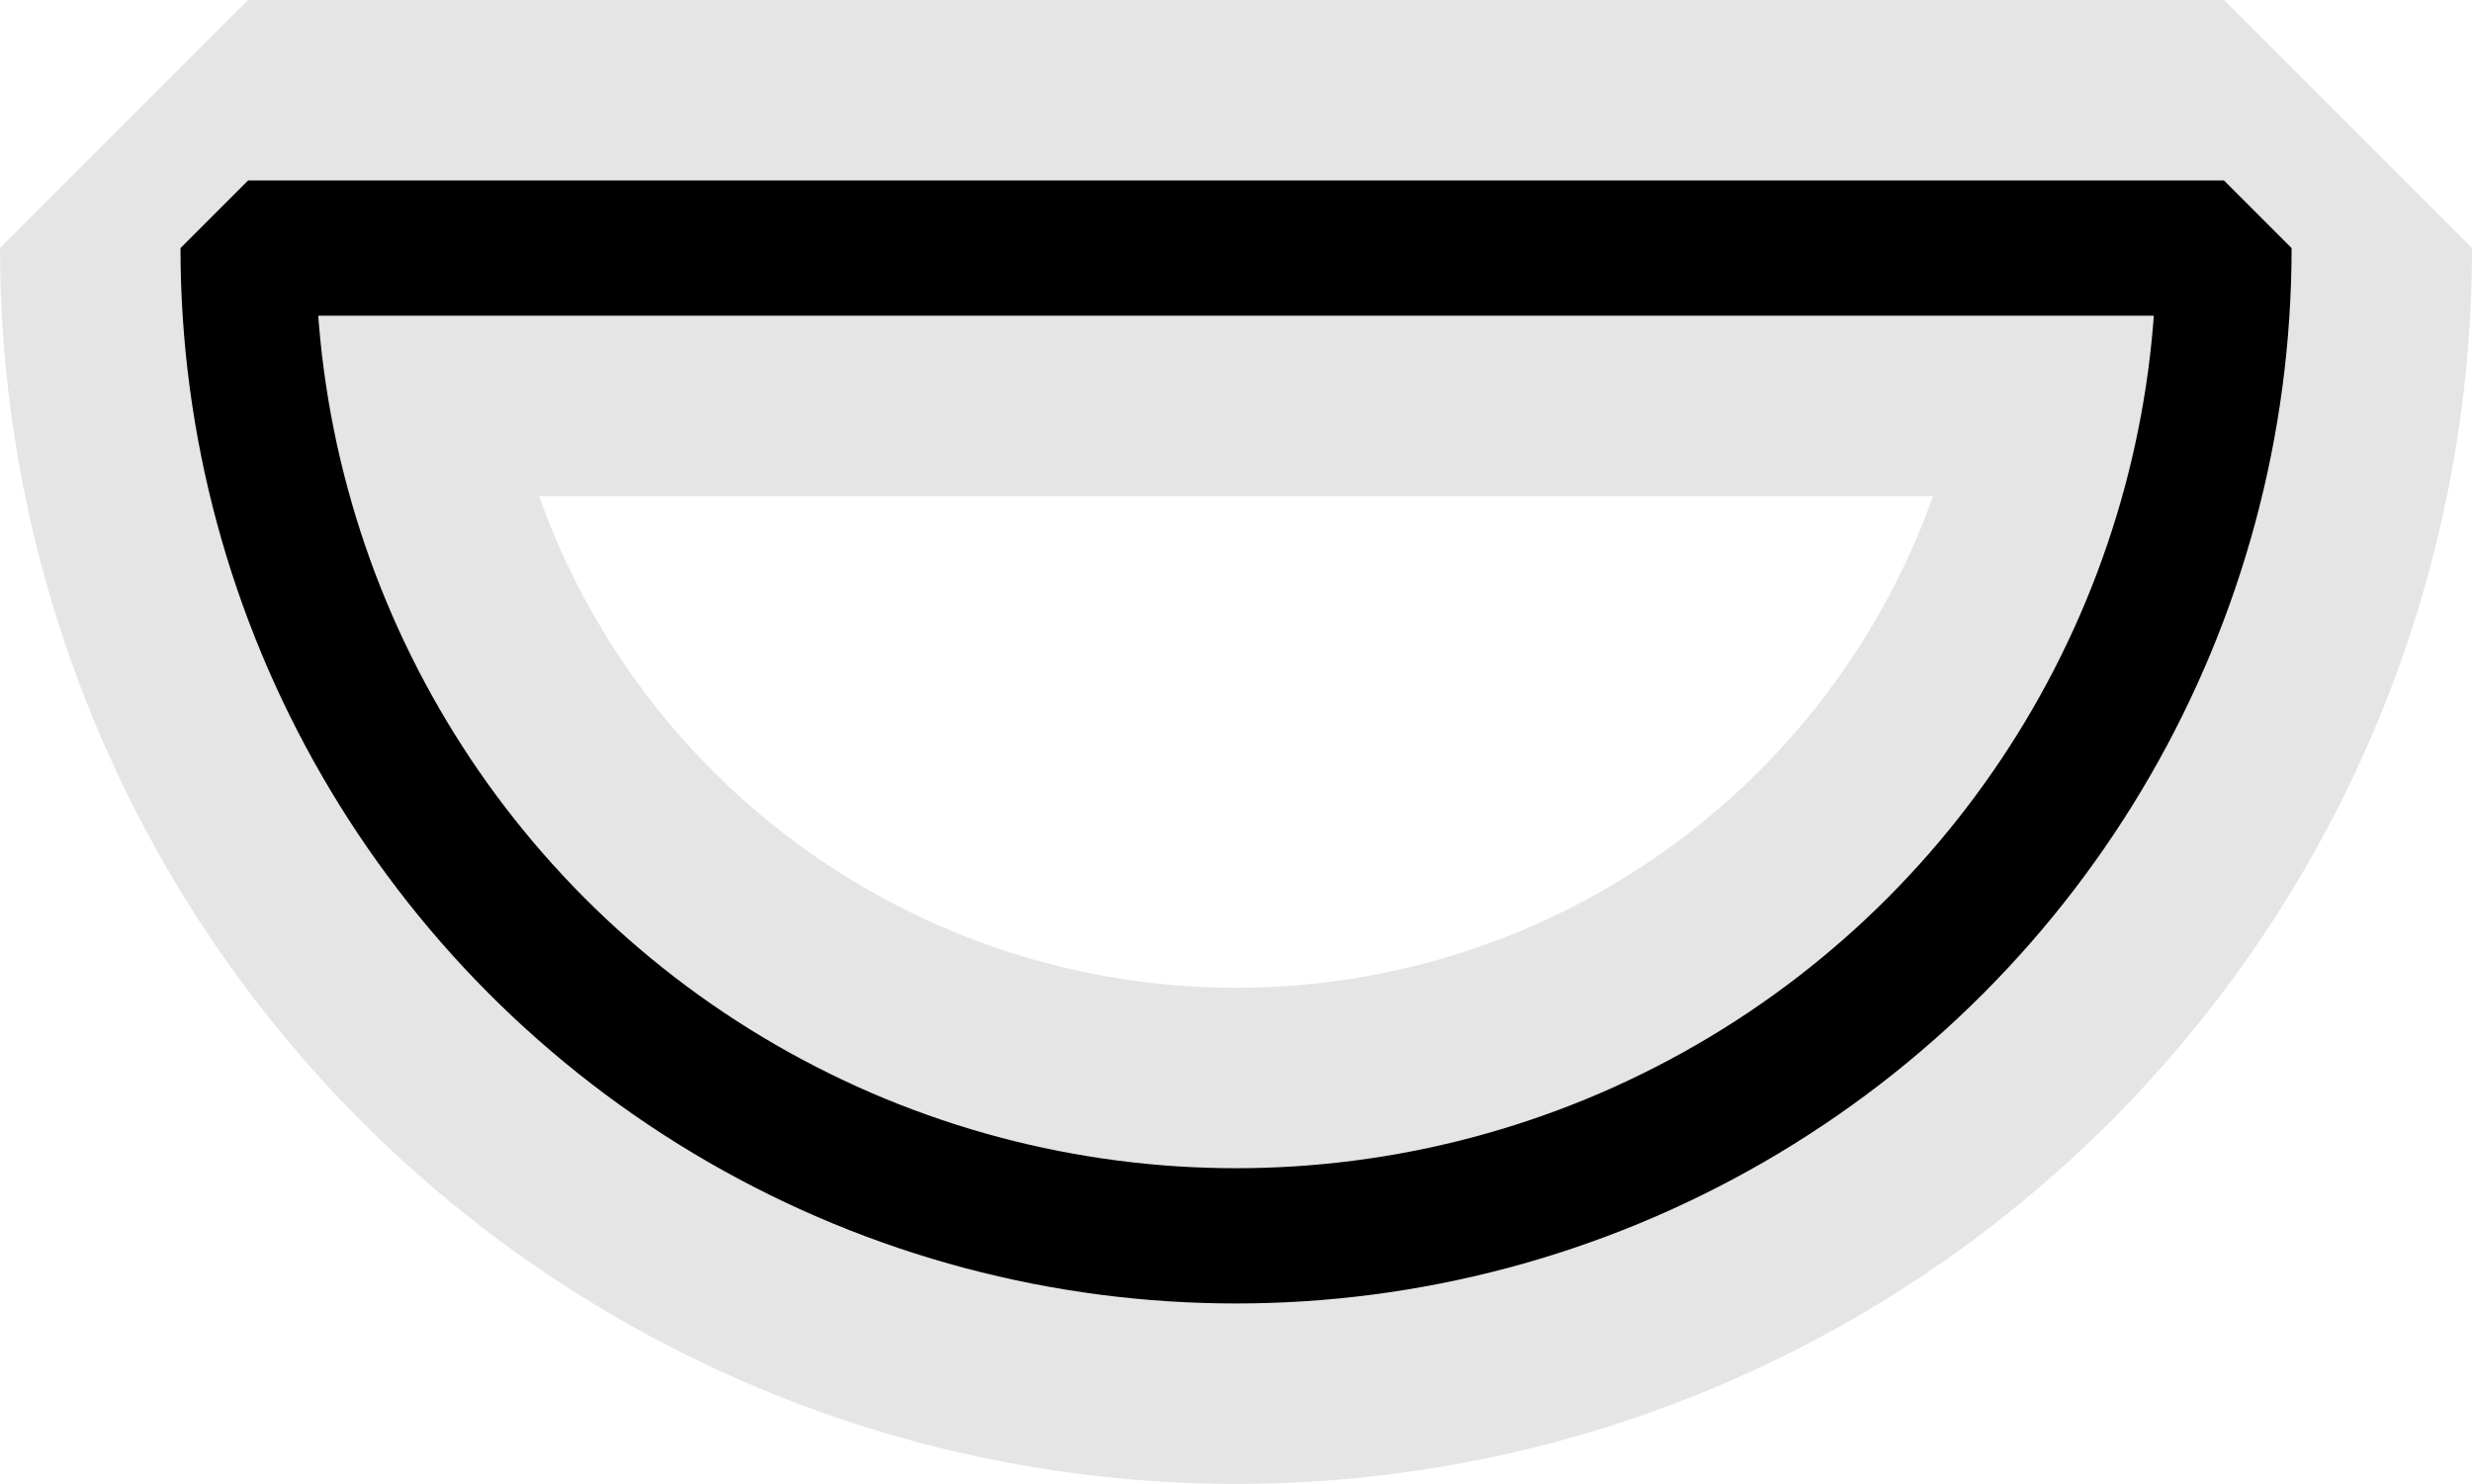
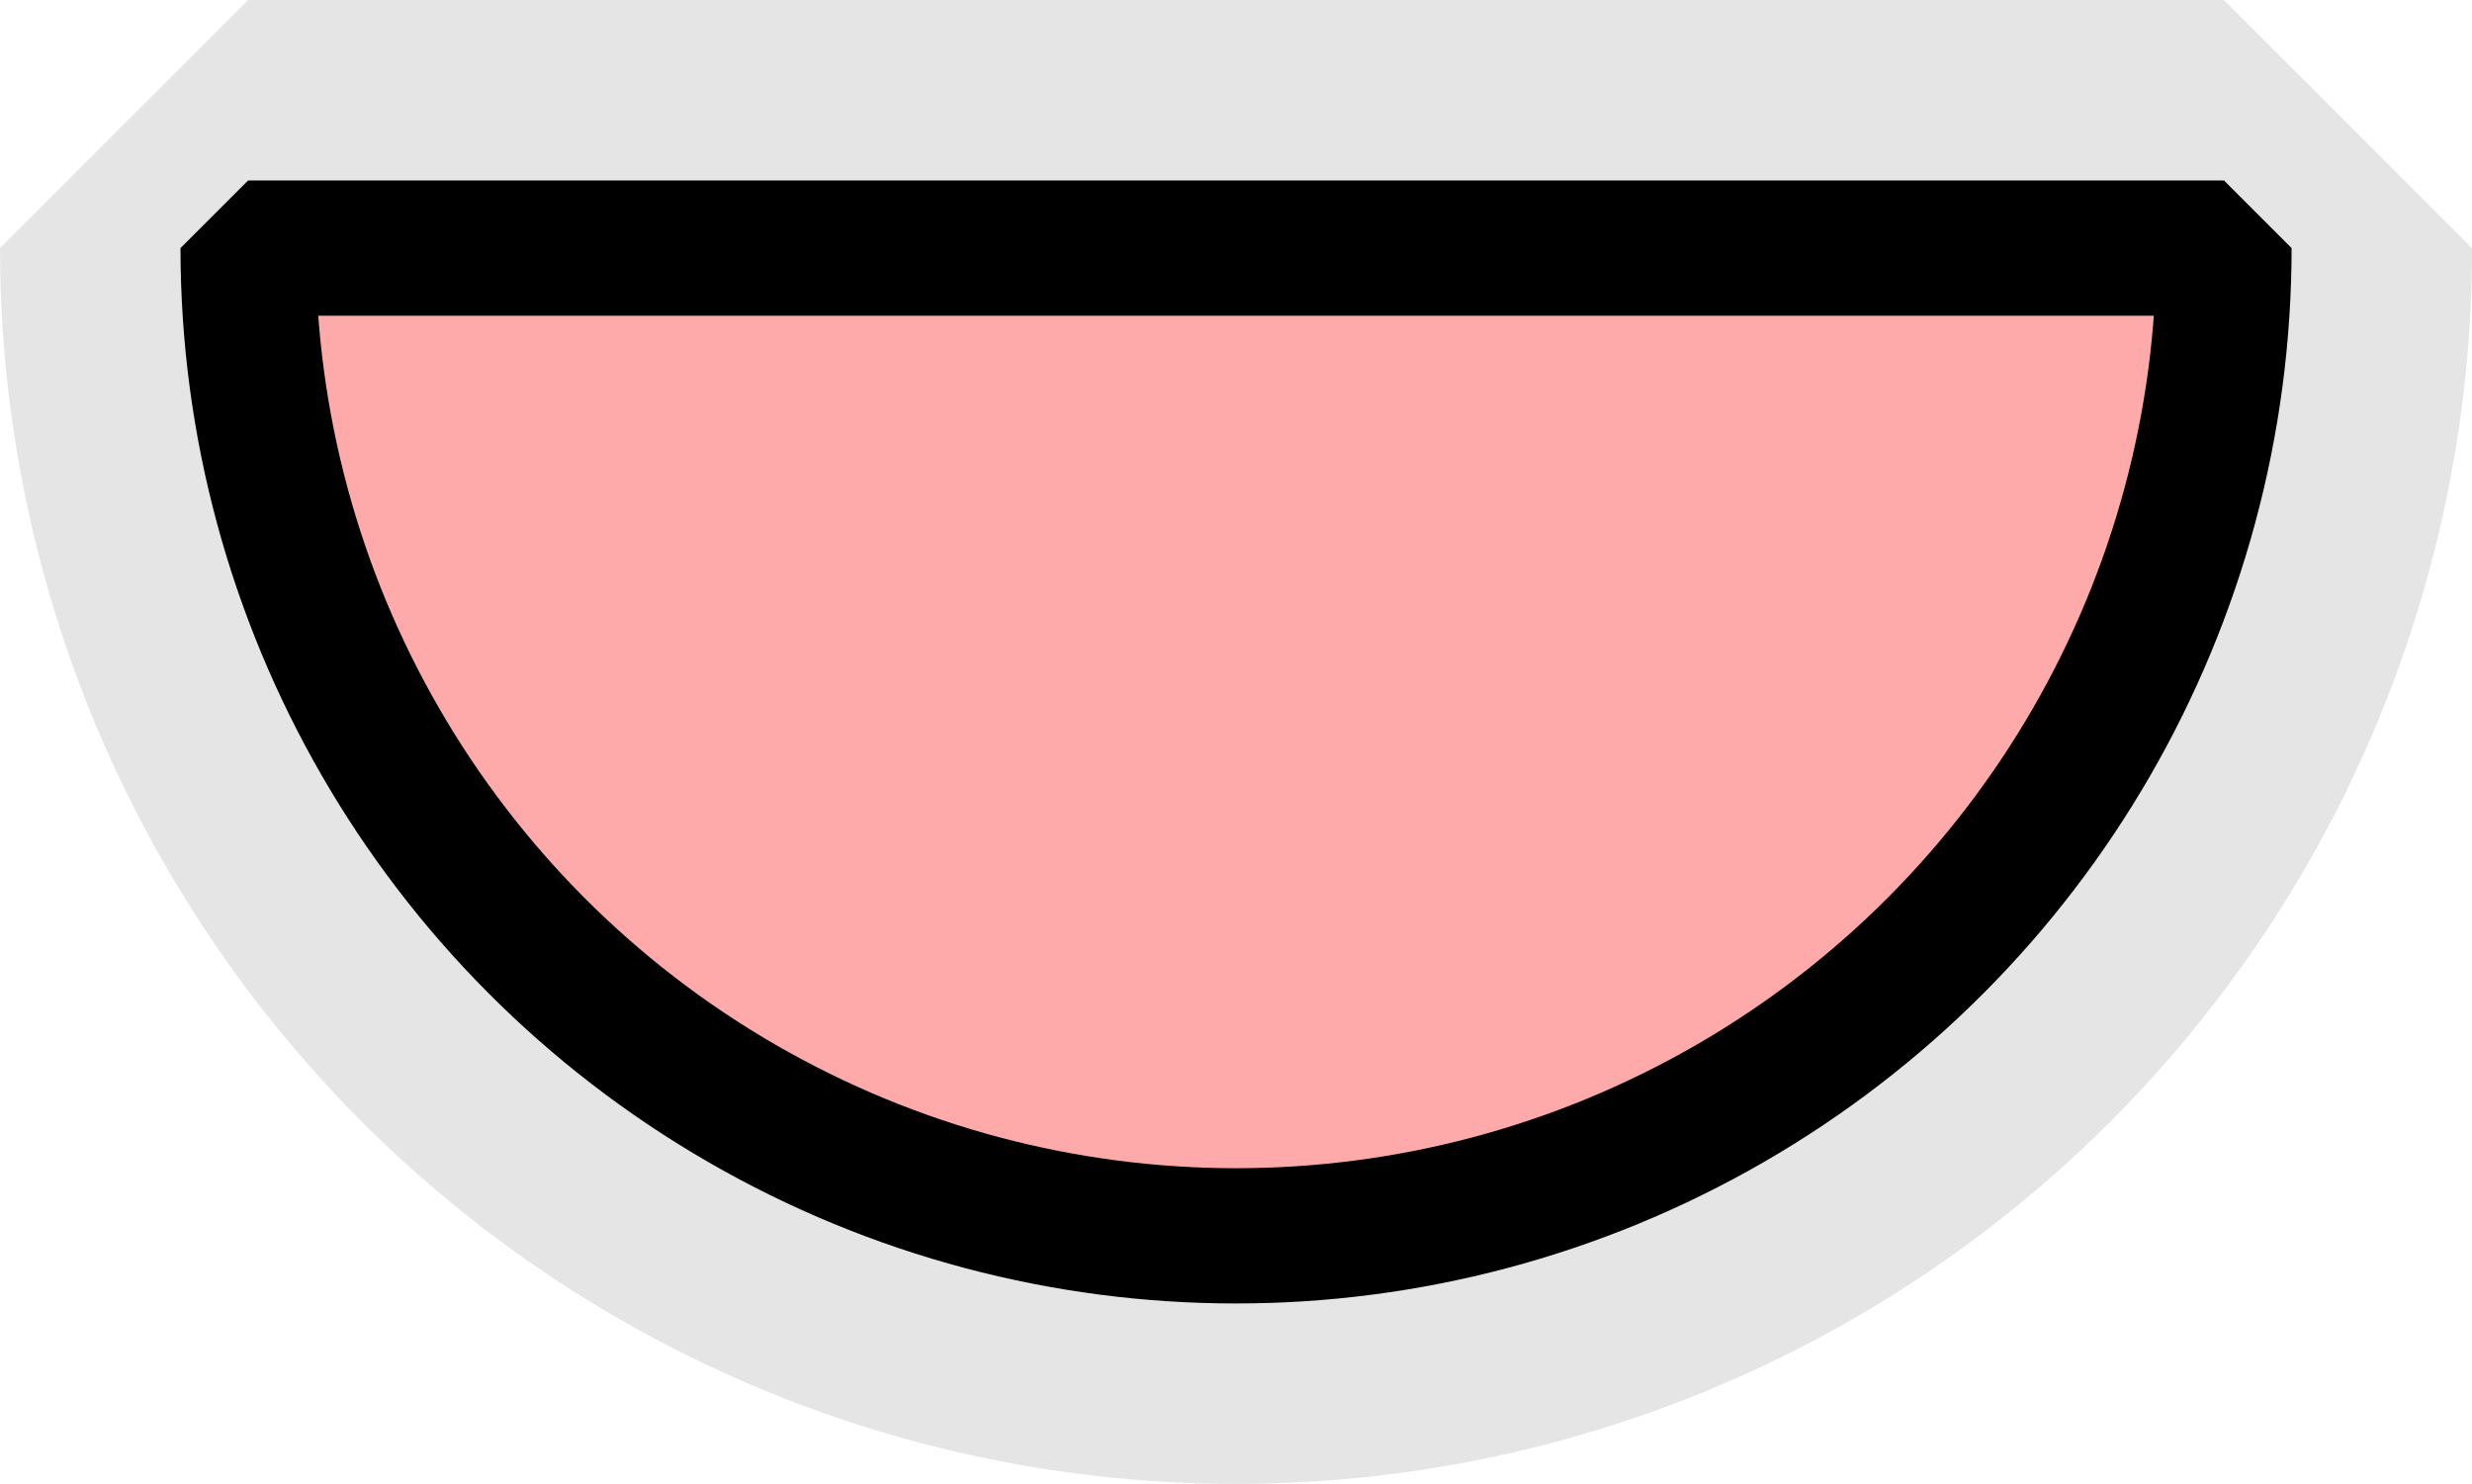
<svg xmlns="http://www.w3.org/2000/svg" width="29.001mm" height="17.409mm" viewBox="0 0 29.001 17.409" version="1.1" id="svg1123">
  <defs id="defs1117" />
  <g id="layer1" transform="translate(-94.64598,-100.5823)">
    <path style="fill:none;fill-opacity:1;stroke:#e5e5e5;stroke-width:5.821;stroke-linecap:round;stroke-linejoin:bevel;stroke-miterlimit:4;stroke-dasharray:none;stroke-dashoffset:0;stroke-opacity:1" id="path9-3" d="m 120.737,103.493 a 11.59,11.59 0 0 1 -5.795,10.037 11.59,11.59 0 0 1 -11.59,0 11.59,11.59 0 0 1 -5.795,-10.037 l 11.59,0 z" />
-     <path style="fill:none;fill-opacity:1;stroke:#000000;stroke-width:1.587;stroke-linecap:round;stroke-linejoin:bevel;stroke-miterlimit:4;stroke-dasharray:none;stroke-dashoffset:0;stroke-opacity:1" id="path9" d="m 120.737,103.493 a 11.59,11.59 0 0 1 -5.795,10.037 11.59,11.59 0 0 1 -11.59,0 11.59,11.59 0 0 1 -5.795,-10.037 l 11.59,0 z" />
+     <path style="fill:#ffaaaa;fill-opacity:1;stroke:#000000;stroke-width:1.587;stroke-linecap:round;stroke-linejoin:bevel;stroke-miterlimit:4;stroke-dasharray:none;stroke-dashoffset:0;stroke-opacity:1" id="path9" d="m 120.737,103.493 a 11.59,11.59 0 0 1 -5.795,10.037 11.59,11.59 0 0 1 -11.59,0 11.59,11.59 0 0 1 -5.795,-10.037 l 11.59,0 z" />
  </g>
</svg>
